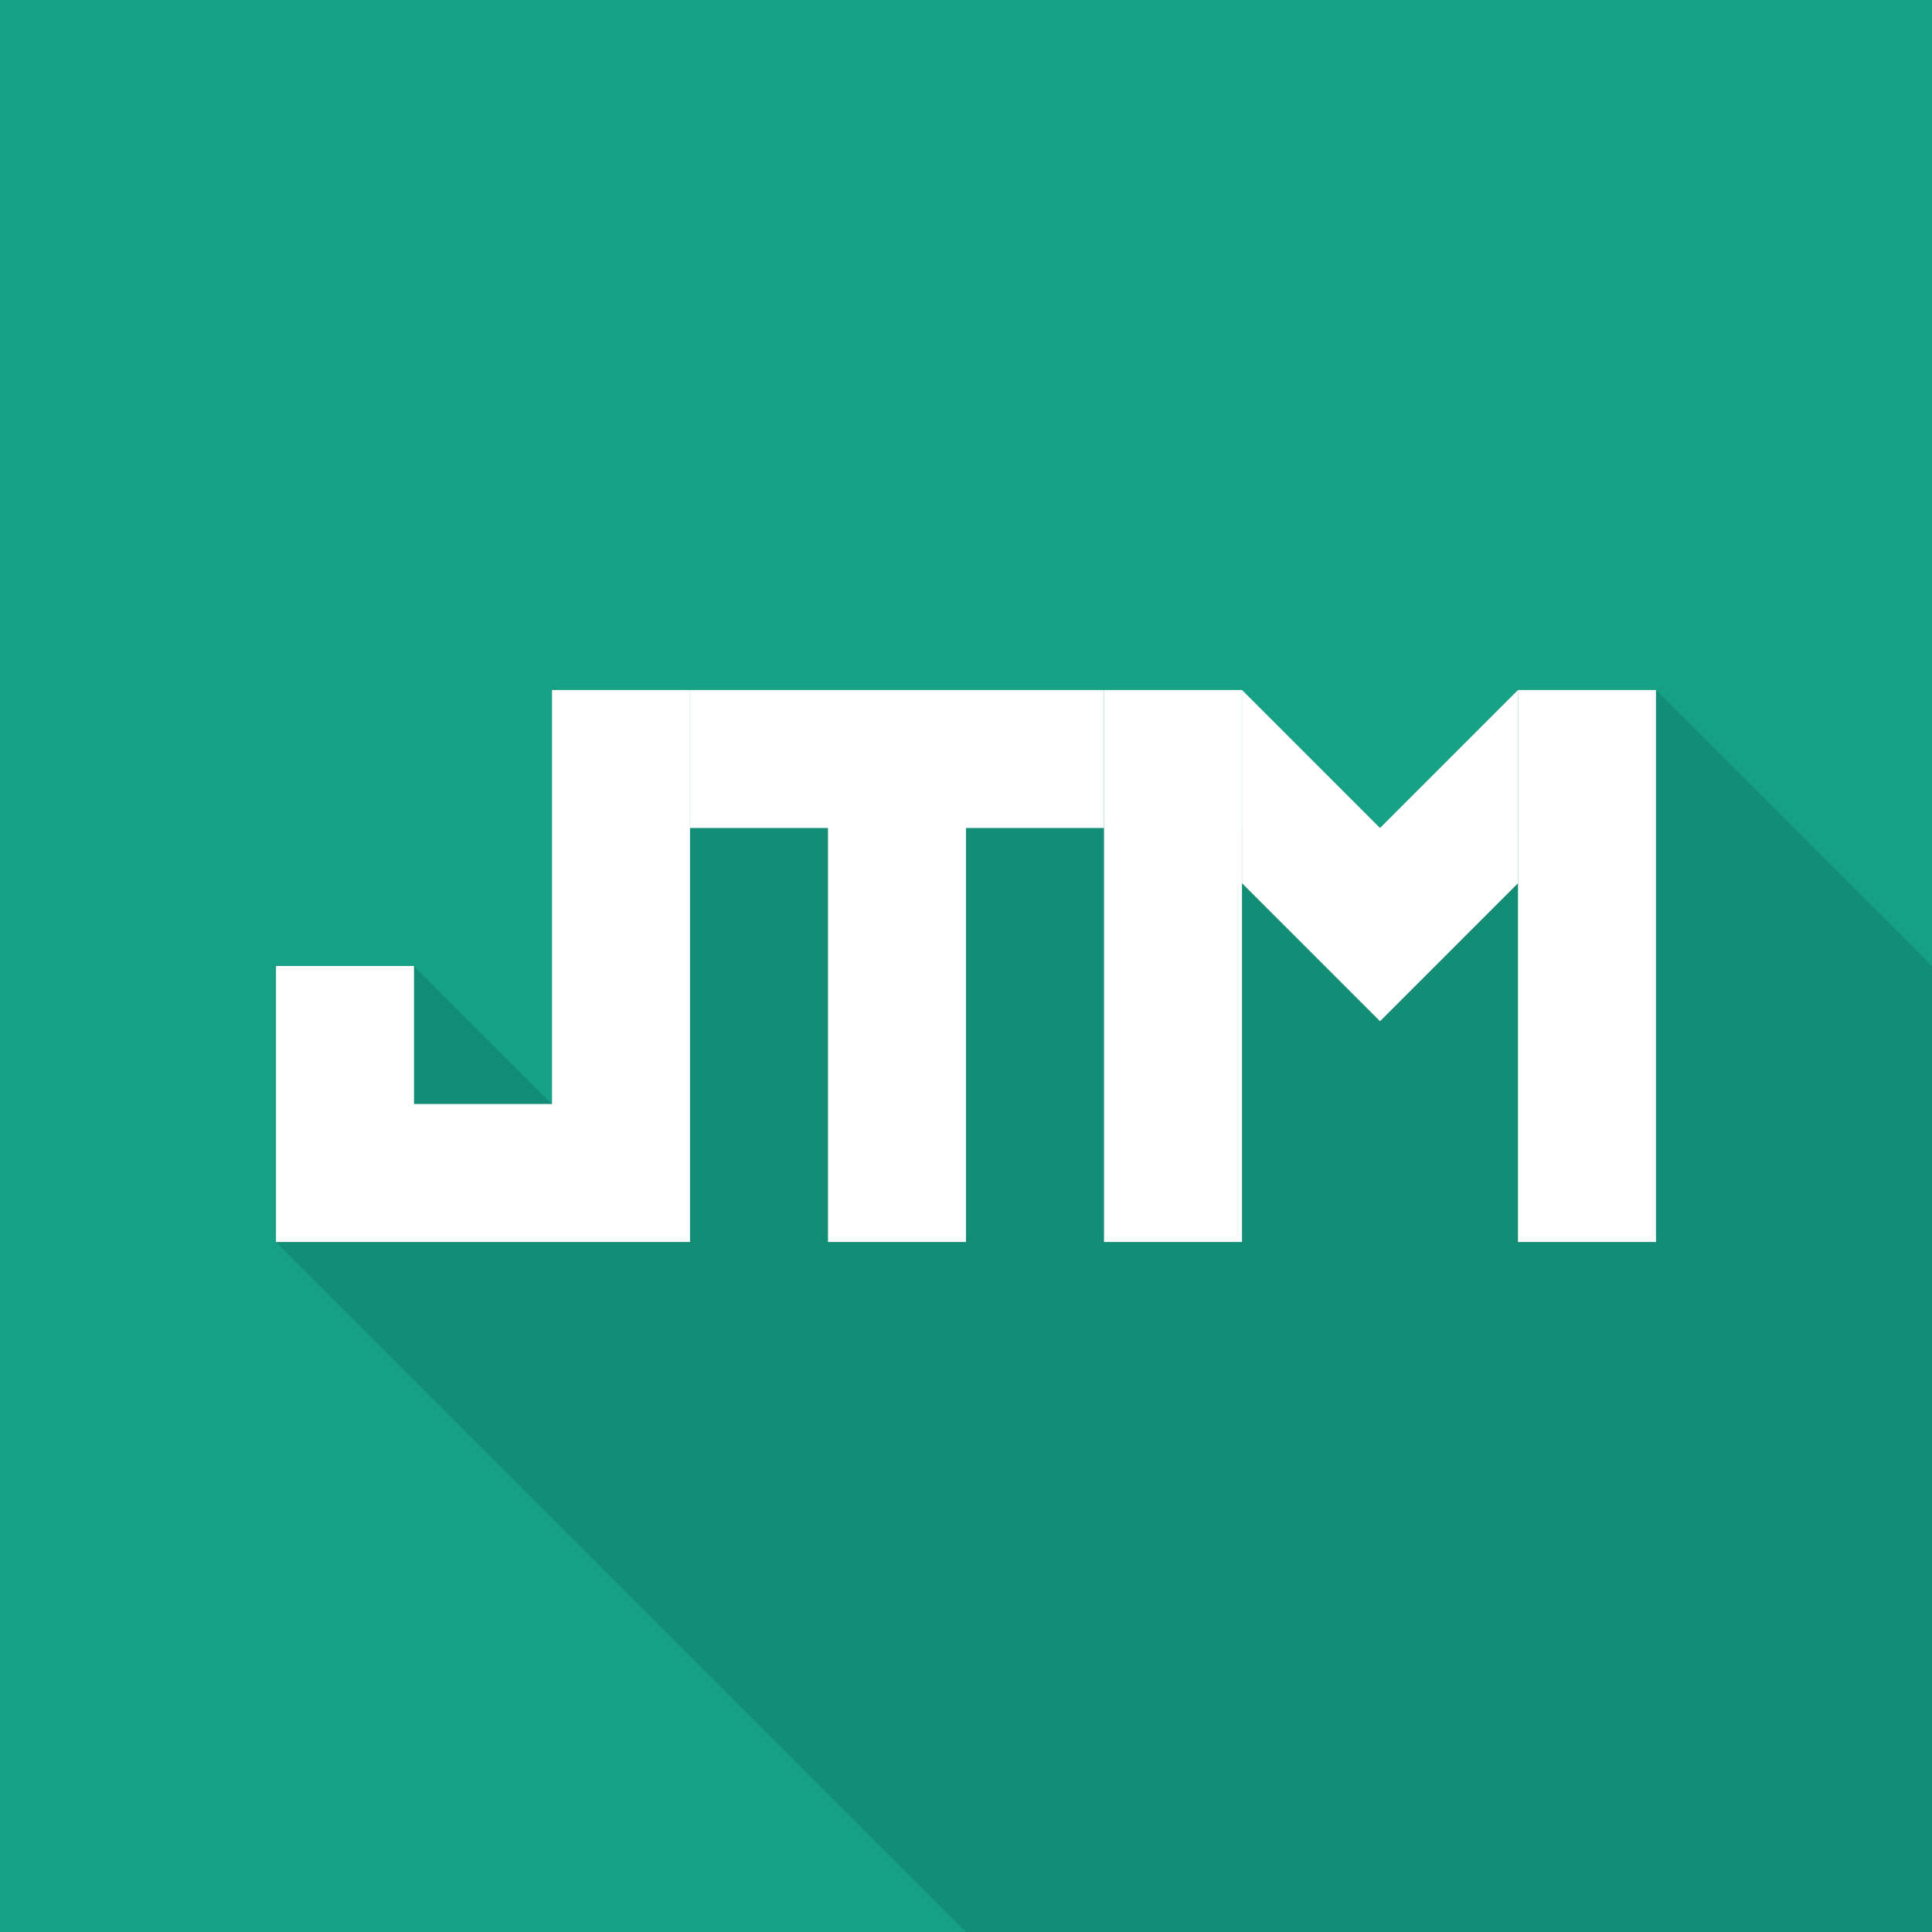
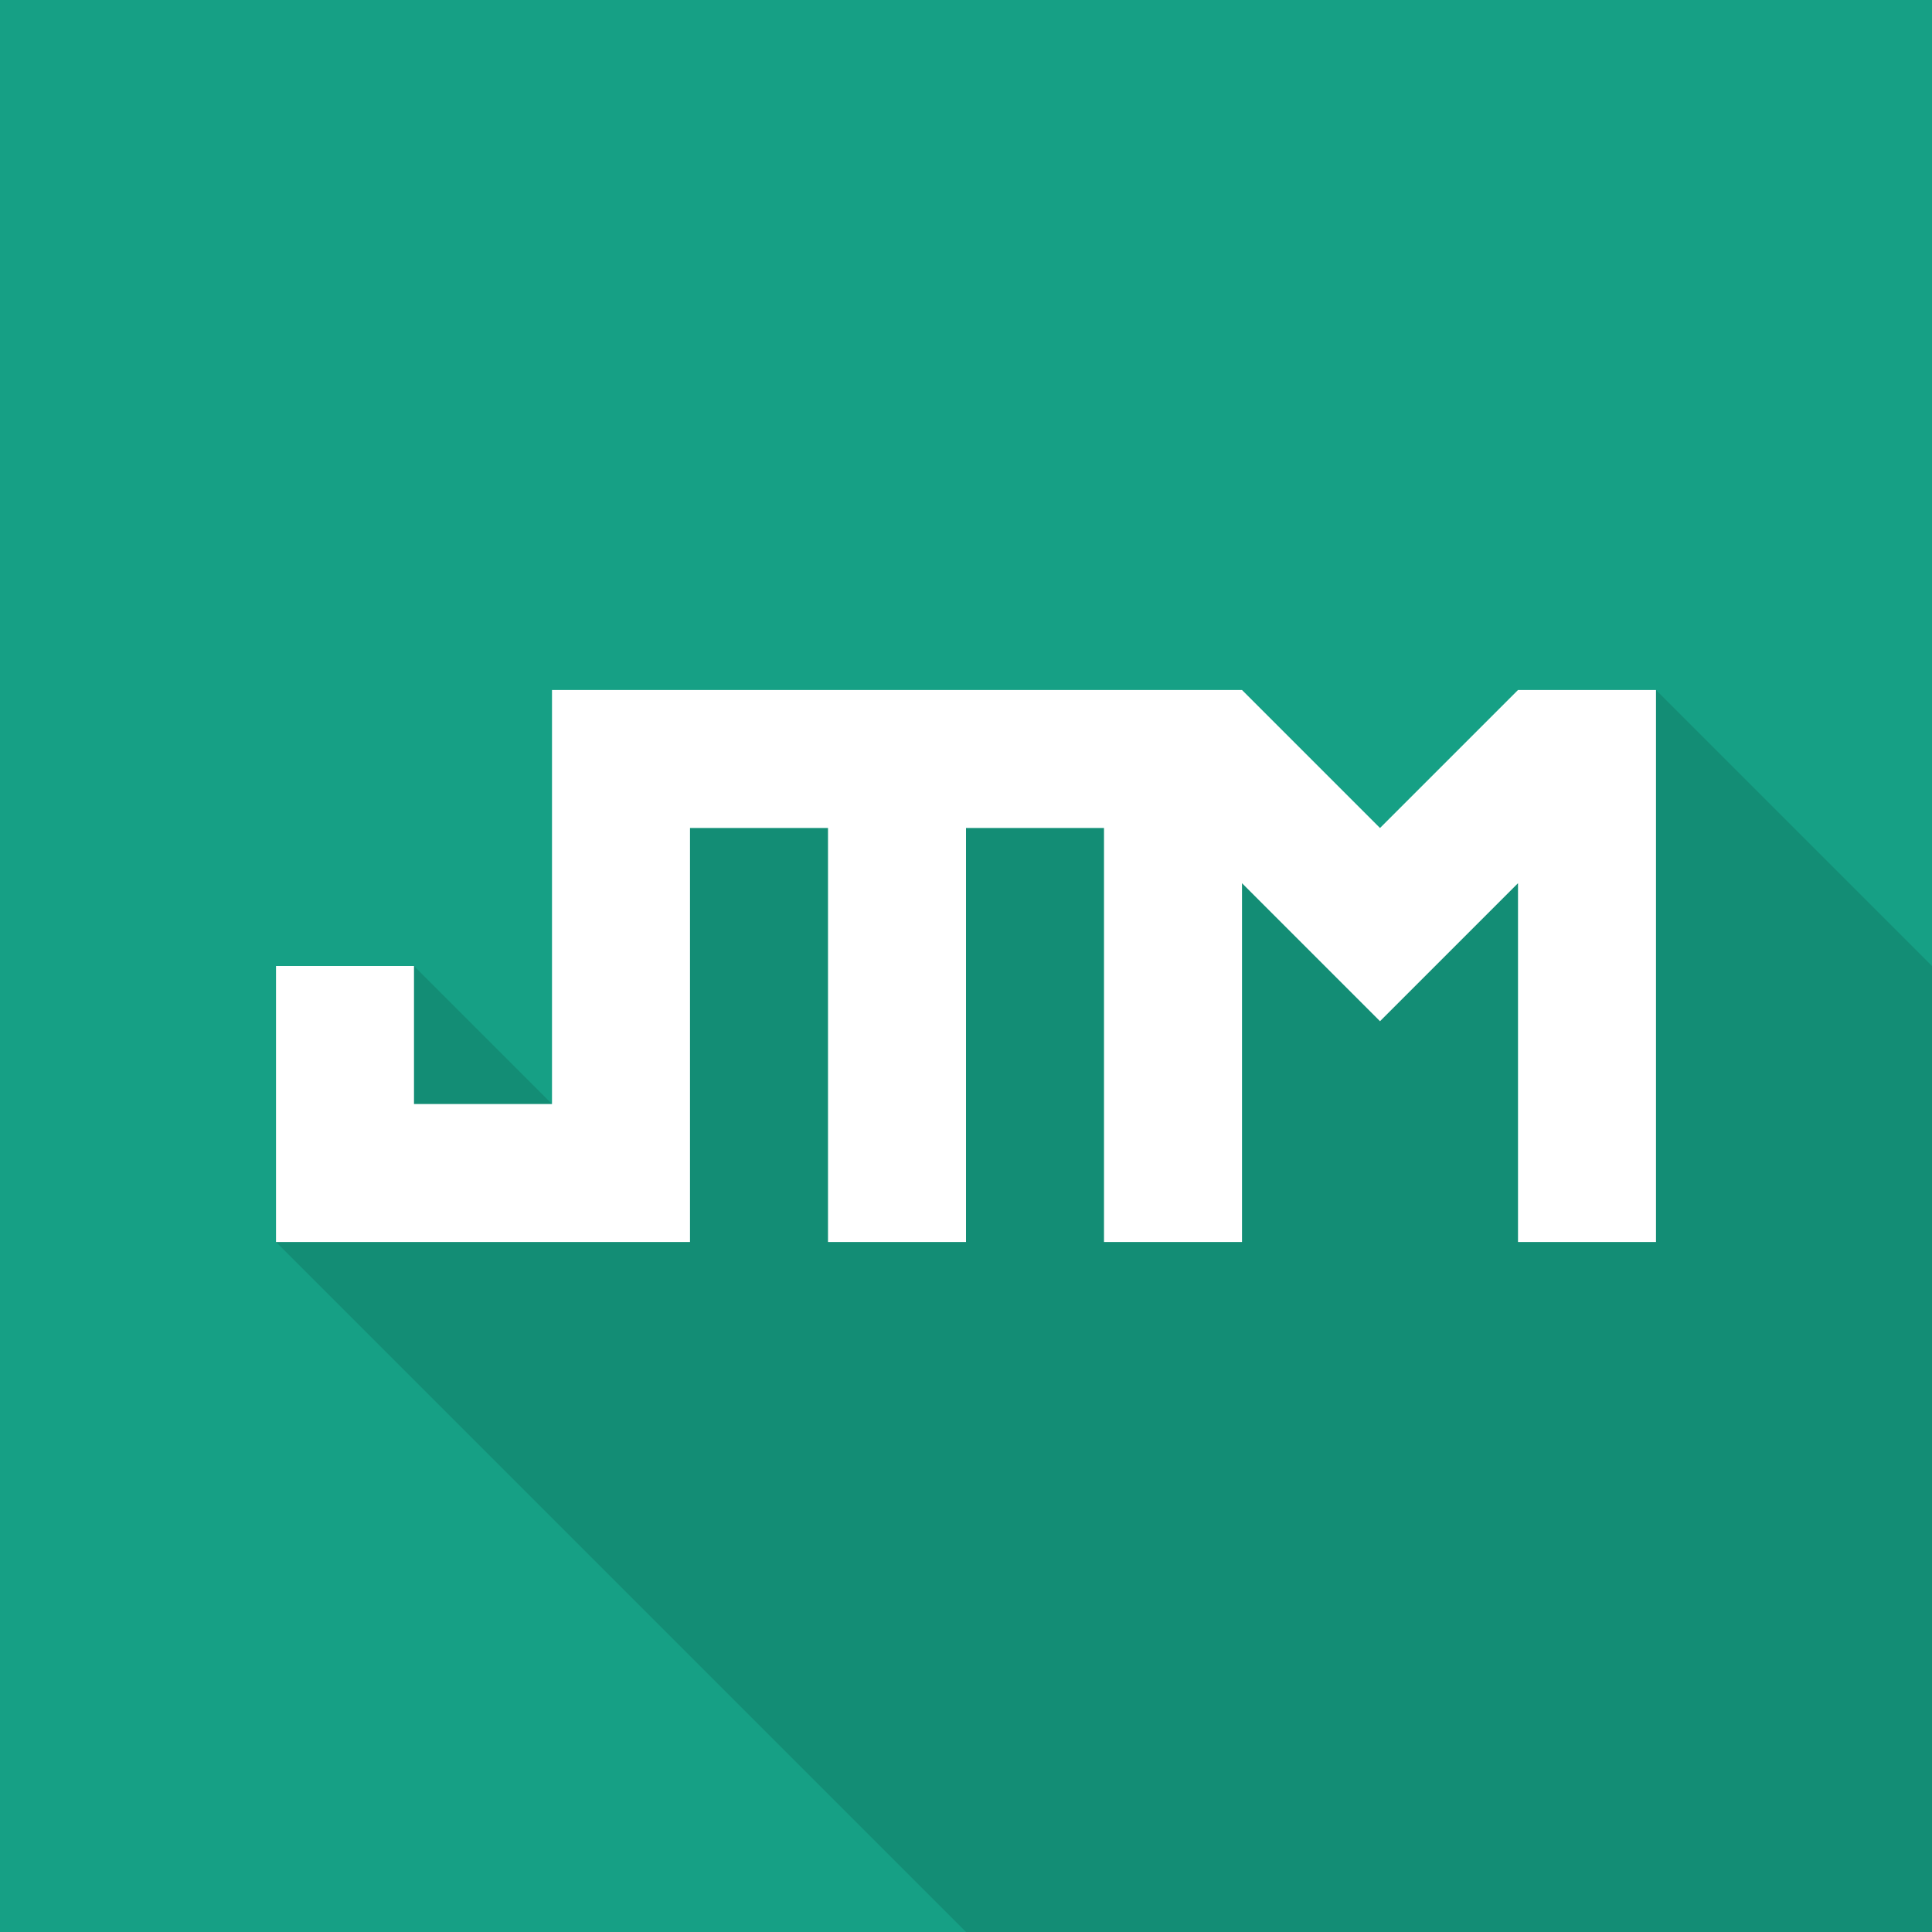
- <svg xmlns="http://www.w3.org/2000/svg" viewBox="0 0 70 70" width="70px" height="70px" xml:space="preserve" fill="white">
+ <svg xmlns="http://www.w3.org/2000/svg" viewBox="0 0 70 70" width="70px" height="70px">
  <rect id="logo-bg" x="0" y="0" width="70" height="70" fill="#16a085" />
  <g id="logo-shadow" fill-opacity=".12" fill="black">
    <path d="M 10 45 L 10 35 L 15 35 L 25 45 L 25 30 L 45 30 L 50 35 L 55 30 L 55 25 L 60 25 L 105 70 L 35 70" />
  </g>
-   <g id="logo-j">
-     <path d="M 10 35 L 10 45 L 25 45 L 25 25 L 20 25 L 20 40 L 15 40 L 15 35" />
-   </g>
-   <g id="logo-t">
-     <path d="M 25 25 L 25 30 L 30 30 L 30 45 L 35 45 L 35 30 L 40 30 L 40 25" />
-   </g>
-   <g id="logo-m">
-     <path d="M 40 25 L 40 45 L 45 45 L 45 25 M 55 25 L 55 45 L 60 45 L 60 25" />
-     <path d="M 45 25 L 45 32 L 50 37 L 55 32 L 55 25 L 50 30 L 45 25" />
+   <g id="logo-jtm" fill="white">
+     <path d="M 10 35 l 0 10 l 15 0 l 0 -15 l 5 0 l 0 15 l 5 0 l 0 -15 l 5 0 l 0 15 l 5 0 l 0 -13 l 5 5 l 5 -5 l 0 13 l 5 0 l 0 -20 -5 0 -5 5 l -5 -5 l -25 0 l 0 15 l -5 0 l 0 -5" />
  </g>
</svg>
